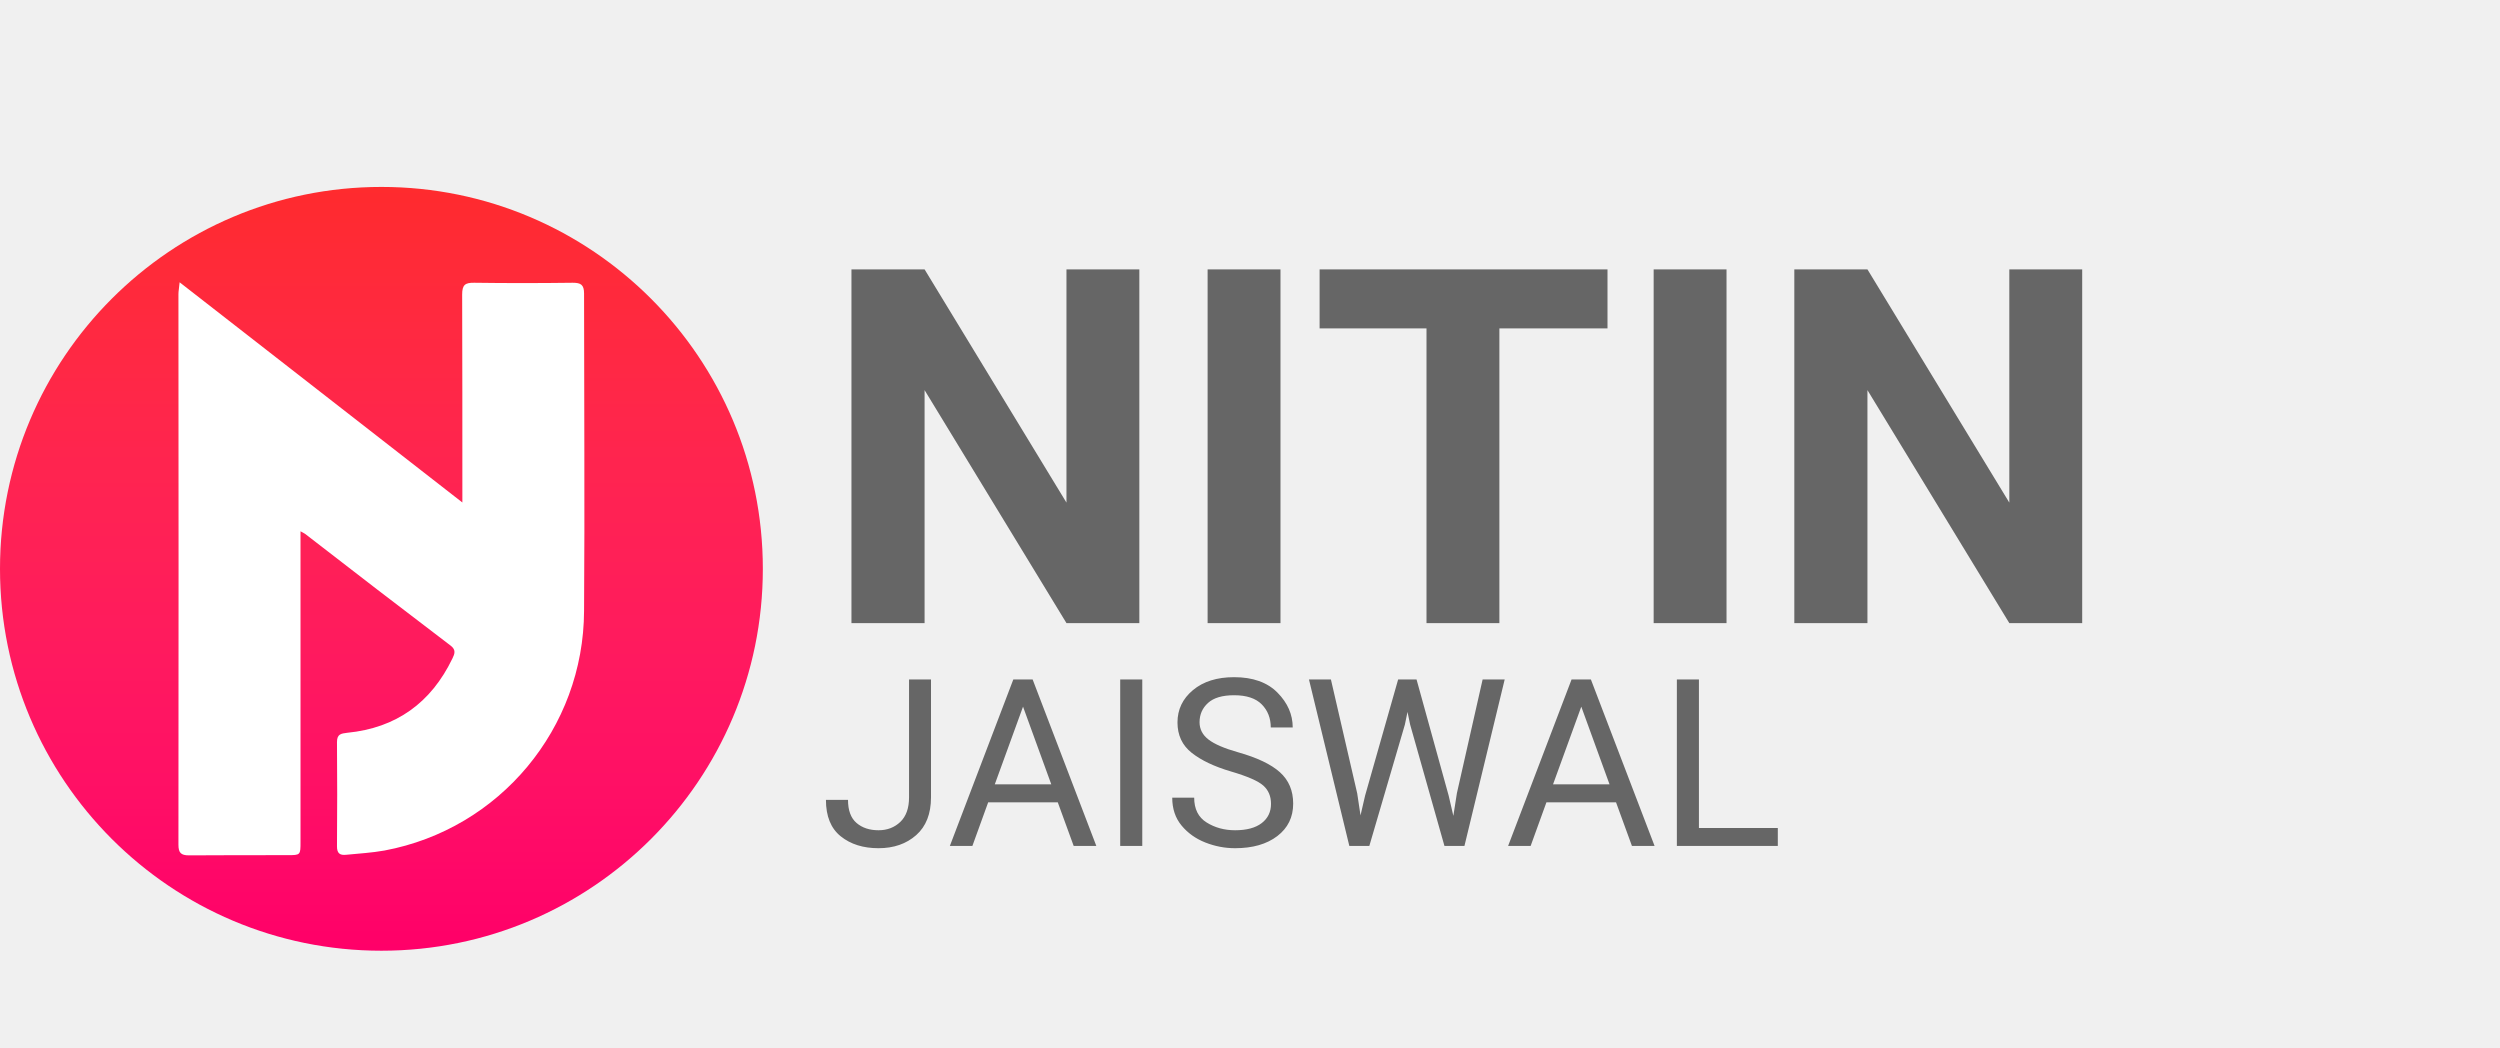
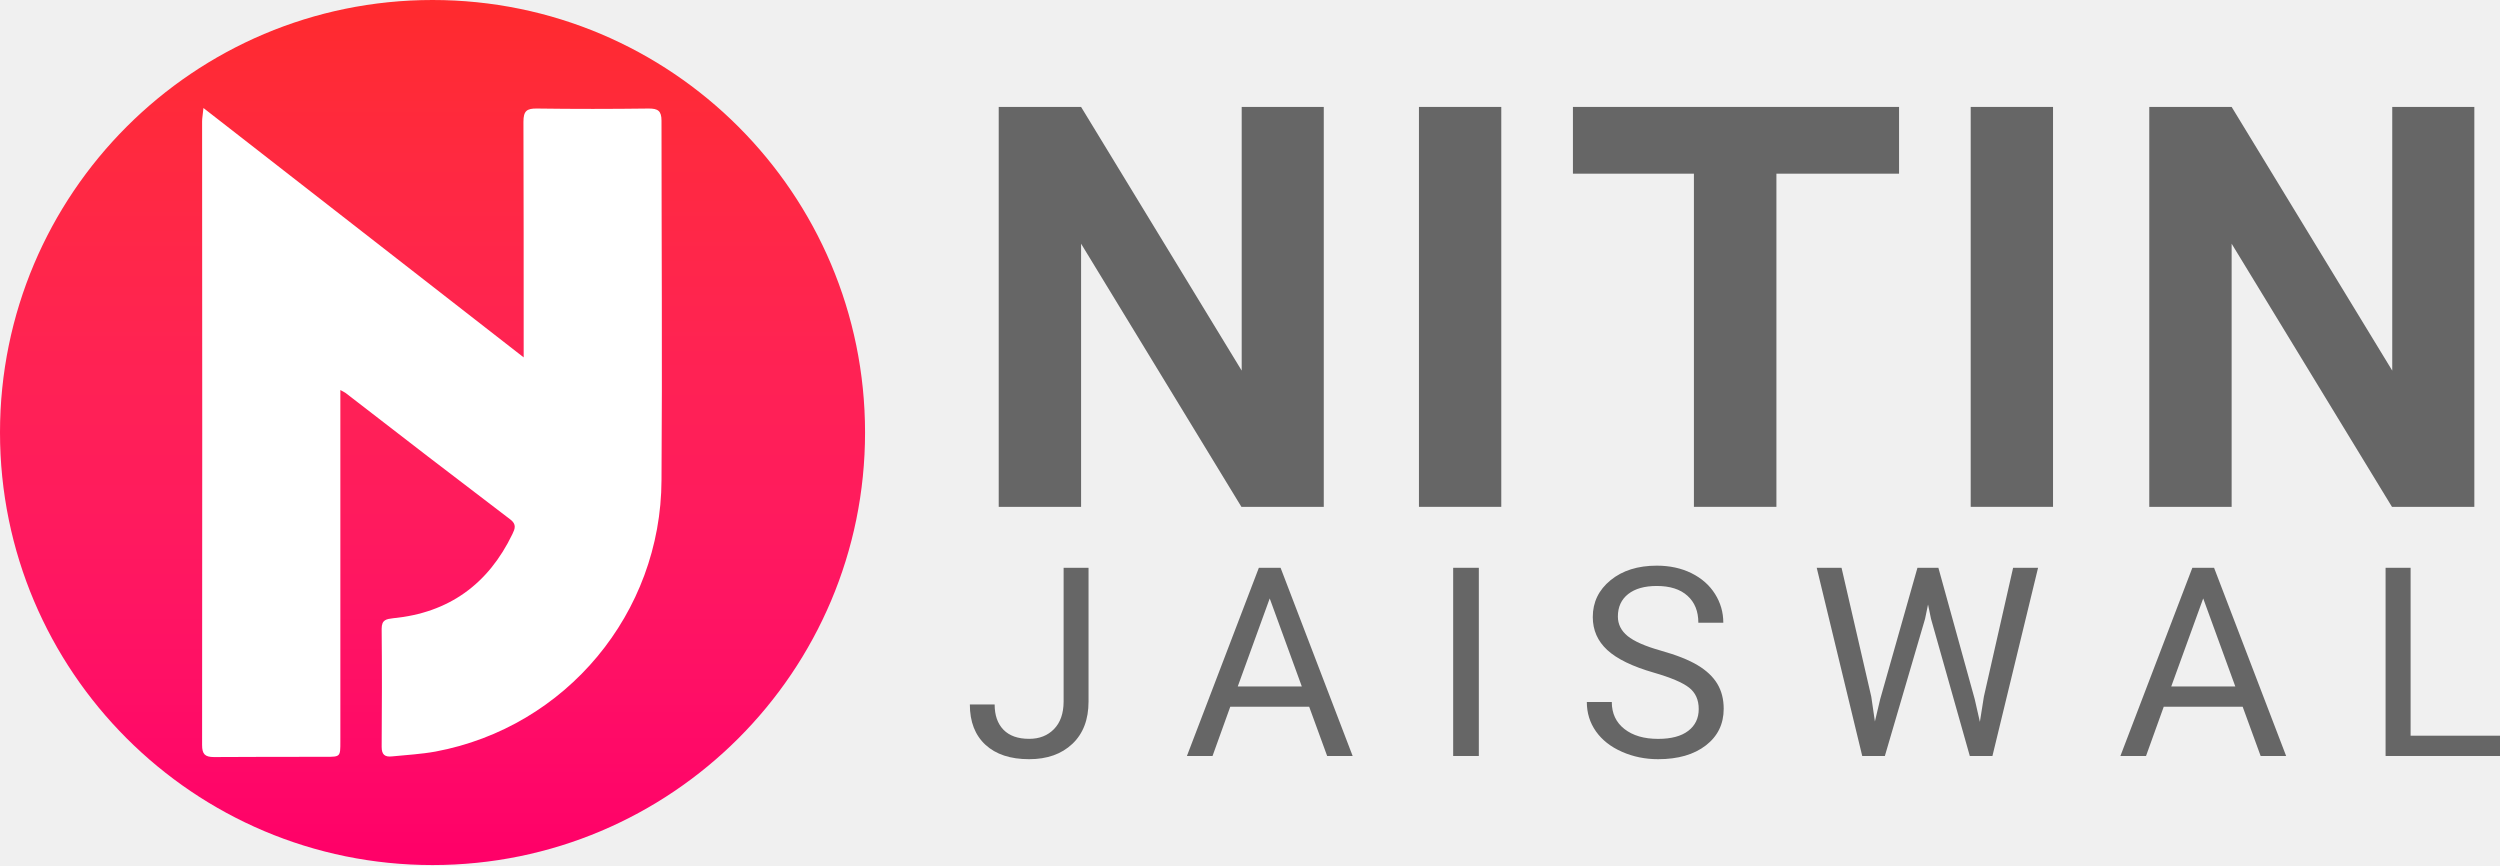
- <svg xmlns="http://www.w3.org/2000/svg" width="2648" height="1109" xml:space="preserve" overflow="hidden">
+ <svg xmlns="http://www.w3.org/2000/svg" width="2338" height="809" xml:space="preserve" overflow="hidden">
  <defs>
    <clipPath id="clip0">
-       <rect x="579" y="682" width="2648" height="1109" />
+       <rect x="235" y="1051" width="2338" height="809" />
    </clipPath>
-     <linearGradient x1="983" y1="880" x2="983" y2="1689" gradientUnits="userSpaceOnUse" spreadMethod="reflect" id="fill1">
+     <linearGradient x1="639.5" y1="1051" x2="639.5" y2="1860" gradientUnits="userSpaceOnUse" spreadMethod="reflect" id="fill1">
      <stop offset="0" stop-color="#FF2B2E" />
      <stop offset="0.017" stop-color="#FF2A2F" />
      <stop offset="0.034" stop-color="#FF2A31" />
      <stop offset="0.052" stop-color="#FF2A33" />
      <stop offset="0.069" stop-color="#FF2A35" />
      <stop offset="0.086" stop-color="#FF2A37" />
      <stop offset="0.103" stop-color="#FF2A38" />
      <stop offset="0.121" stop-color="#FF2A3A" />
      <stop offset="0.138" stop-color="#FF293C" />
      <stop offset="0.155" stop-color="#FF293D" />
      <stop offset="0.172" stop-color="#FF293F" />
      <stop offset="0.19" stop-color="#FF2941" />
      <stop offset="0.207" stop-color="#FF2842" />
      <stop offset="0.224" stop-color="#FF2844" />
      <stop offset="0.241" stop-color="#FF2845" />
      <stop offset="0.259" stop-color="#FF2747" />
      <stop offset="0.276" stop-color="#FF2748" />
      <stop offset="0.293" stop-color="#FF264A" />
      <stop offset="0.31" stop-color="#FF264B" />
      <stop offset="0.328" stop-color="#FF254C" />
      <stop offset="0.345" stop-color="#FF254E" />
      <stop offset="0.362" stop-color="#FF244F" />
      <stop offset="0.379" stop-color="#FF2450" />
      <stop offset="0.397" stop-color="#FF2352" />
      <stop offset="0.414" stop-color="#FF2253" />
      <stop offset="0.431" stop-color="#FF2254" />
      <stop offset="0.448" stop-color="#FF2155" />
      <stop offset="0.466" stop-color="#FF2056" />
      <stop offset="0.483" stop-color="#FF2057" />
      <stop offset="0.5" stop-color="#FF1F58" />
      <stop offset="0.517" stop-color="#FF1E59" />
      <stop offset="0.534" stop-color="#FF1D5A" />
      <stop offset="0.552" stop-color="#FF1C5B" />
      <stop offset="0.569" stop-color="#FF1C5C" />
      <stop offset="0.586" stop-color="#FF1B5D" />
      <stop offset="0.603" stop-color="#FF1A5E" />
      <stop offset="0.621" stop-color="#FF195F" />
      <stop offset="0.638" stop-color="#FF1860" />
      <stop offset="0.655" stop-color="#FF1760" />
      <stop offset="0.672" stop-color="#FF1661" />
      <stop offset="0.69" stop-color="#FF1562" />
      <stop offset="0.707" stop-color="#FF1463" />
      <stop offset="0.724" stop-color="#FF1363" />
      <stop offset="0.741" stop-color="#FF1264" />
      <stop offset="0.759" stop-color="#FF1164" />
      <stop offset="0.776" stop-color="#FF1065" />
      <stop offset="0.793" stop-color="#FF0F65" />
      <stop offset="0.81" stop-color="#FF0E66" />
      <stop offset="0.828" stop-color="#FF0C66" />
      <stop offset="0.845" stop-color="#FF0B67" />
      <stop offset="0.862" stop-color="#FF0A67" />
      <stop offset="0.879" stop-color="#FF0967" />
      <stop offset="0.897" stop-color="#FF0768" />
      <stop offset="0.914" stop-color="#FF0668" />
      <stop offset="0.931" stop-color="#FF0568" />
      <stop offset="0.948" stop-color="#FF0468" />
      <stop offset="0.966" stop-color="#FF0268" />
      <stop offset="0.983" stop-color="#FF0168" />
      <stop offset="1" stop-color="#FF0069" />
    </linearGradient>
  </defs>
-   <g clip-path="url(#clip0)" transform="translate(-579 -682)">
-     <path d="M579 1284.5C579 1061.1 759.877 880 983 880 1206.12 880 1387 1061.1 1387 1284.5 1387 1507.9 1206.12 1689 983 1689 759.877 1689 579 1507.9 579 1284.5Z" fill="url(#fill1)" fill-rule="evenodd" />
-     <path d="M769.259 981 1068.74 1214.23 1068.74 1200.99C1068.74 1131.94 1068.74 1062.93 1068.52 993.92 1068.52 983.701 1071.67 981.36 1081.2 981.495 1116.01 981.99 1150.87 981.945 1185.68 981.495 1194.27 981.495 1197.64 983.611 1197.64 992.929 1197.64 1104.93 1198.45 1216.98 1197.64 1328.98 1197.21 1453.42 1108.48 1560 986.261 1582.87 972.768 1585.3 959.276 1586.02 945.784 1587.37 938.813 1588.18 935.889 1585.7 935.934 1578.37 936.204 1541.54 936.294 1504.77 935.934 1467.99 935.934 1459.39 940.432 1458.98 946.728 1458.17 998.719 1453.09 1035.64 1426.35 1058.22 1379.44 1060.6 1374.53 1062.22 1370.44 1056.42 1365.93 1004.79 1326.68 953.384 1287.2 902.203 1247.5 901.214 1246.78 900.045 1246.28 897.301 1244.75L897.301 1573.64C897.301 1587.73 897.301 1587.78 883.584 1587.78 848.774 1587.78 813.964 1587.78 779.154 1588 770.518 1588 768 1585.12 768 1576.7 768.18 1382.26 768.18 1187.85 768 993.47 768 990.363 768.72 987.257 769.259 981Z" fill="#FFFFFF" fill-rule="evenodd" />
-     <text fill="#666666" font-family="Roboto,Roboto_MSFontService,sans-serif" font-weight="700" font-size="527" transform="matrix(1 0 0 1 1447.41 1342)">NITIN</text>
-     <text fill="#666666" font-family="Roboto,Roboto_MSFontService,sans-serif" font-weight="400" font-size="248" transform="matrix(1 0 0 1 1447.41 1578)">JAISWAL</text>
+   <g clip-path="url(#clip0)" transform="translate(-235 -1051)">
+     <path d="M235 1455.5C235 1232.1 416.101 1051 639.5 1051 862.899 1051 1044 1232.1 1044 1455.5 1044 1678.9 862.899 1860 639.5 1860 416.101 1860 235 1678.9 235 1455.5Z" fill="url(#fill1)" fill-rule="evenodd" />
+     <path d="M425.259 1152 724.744 1385.23 724.744 1371.99C724.744 1302.94 724.744 1233.93 724.519 1164.92 724.519 1154.7 727.667 1152.36 737.202 1152.5 772.012 1152.99 806.867 1152.95 841.677 1152.5 850.267 1152.5 853.64 1154.61 853.64 1163.93 853.64 1275.93 854.45 1387.98 853.64 1499.98 853.209 1624.42 764.477 1731 642.261 1753.87 628.768 1756.3 615.276 1757.02 601.784 1758.37 594.813 1759.18 591.889 1756.7 591.934 1749.37 592.204 1712.54 592.294 1675.76 591.934 1638.99 591.934 1630.39 596.432 1629.98 602.728 1629.17 654.719 1624.09 691.642 1597.35 714.22 1550.44 716.603 1545.53 718.222 1541.44 712.421 1536.93 660.79 1497.68 609.384 1458.2 558.203 1418.5 557.214 1417.78 556.045 1417.28 553.301 1415.75L553.301 1744.64C553.301 1758.73 553.301 1758.78 539.584 1758.78 504.774 1758.78 469.964 1758.78 435.153 1759 426.518 1759 424 1756.12 424 1747.7 424.18 1553.26 424.18 1358.85 424 1164.47 424 1161.36 424.719 1158.26 425.259 1152Z" fill="#FFFFFF" fill-rule="evenodd" />
+     <path d="M1169 1151 1246.03 1151 1396.23 1397.59 1396.23 1151 1473 1151 1473 1525 1395.97 1525 1246.03 1278.92 1246.03 1525 1169 1525 1169 1151Z" fill="#666666" fill-rule="evenodd" />
+     <path d="M1562 1151 1639 1151 1639 1525 1562 1525 1562 1151Z" fill="#666666" fill-rule="evenodd" />
+     <path d="M1706 1151 2011 1151 2011 1213.42 1896.3 1213.42 1896.3 1525 1819.15 1525 1819.15 1213.42 1706 1213.42 1706 1151Z" fill="#666666" fill-rule="evenodd" />
+     <path d="M2078 1151 2155 1151 2155 1525 2078 1525 2078 1151Z" fill="#666666" fill-rule="evenodd" />
+     <path d="M2245 1151 2322.03 1151 2472.23 1397.59 2472.23 1151 2549 1151 2549 1525 2471.97 1525 2322.03 1278.92 2322.03 1525 2245 1525 2245 1151Z" fill="#666666" fill-rule="evenodd" />
+     <path d="M1784.45 1580C1796.55 1580 1807.34 1582.34 1816.81 1587.02 1826.29 1591.7 1833.63 1598.15 1838.83 1606.38 1844.04 1614.6 1846.64 1623.6 1846.64 1633.36L1823.29 1633.36C1823.29 1622.67 1819.9 1614.27 1813.12 1608.16 1806.35 1602.05 1796.79 1599 1784.45 1599 1773 1599 1764.07 1601.52 1757.65 1606.57 1751.24 1611.62 1748.04 1618.63 1748.04 1627.6 1748.04 1634.79 1751.08 1640.87 1757.17 1645.84 1763.26 1650.81 1773.62 1655.36 1788.26 1659.48 1802.9 1663.6 1814.35 1668.14 1822.62 1673.1 1830.89 1678.06 1837.02 1683.85 1841.01 1690.46 1845 1697.08 1847 1704.86 1847 1713.81 1847 1728.09 1841.43 1739.52 1830.3 1748.11 1819.17 1756.71 1804.29 1761 1785.66 1761 1773.56 1761 1762.27 1758.68 1751.79 1754.04 1741.3 1749.41 1733.22 1743.05 1727.53 1734.99 1721.84 1726.92 1719 1717.77 1719 1707.52L1742.35 1707.52C1742.35 1718.17 1746.28 1726.58 1754.15 1732.75 1762.01 1738.92 1772.52 1742 1785.66 1742 1797.92 1742 1807.32 1739.5 1813.85 1734.5 1820.38 1729.5 1823.65 1722.69 1823.65 1714.06 1823.65 1705.43 1820.63 1698.75 1814.58 1694.03 1808.53 1689.31 1797.56 1684.66 1781.67 1680.06 1761.75 1674.33 1747.25 1667.29 1738.18 1658.95 1729.1 1650.6 1724.57 1640.29 1724.57 1628.03 1724.57 1614.16 1730.11 1602.69 1741.2 1593.61 1752.29 1584.54 1766.71 1580 1784.45 1580Z" fill="#666666" fill-rule="evenodd" />
+     <path d="M1229.69 1582 1253 1582 1253 1707.03C1253 1723.93 1247.95 1737.15 1237.84 1746.69 1227.74 1756.23 1214.27 1761 1197.44 1761 1179.97 1761 1166.36 1756.51 1156.61 1747.54 1146.87 1738.56 1142 1725.99 1142 1709.82L1165.19 1709.82C1165.19 1719.93 1167.95 1727.81 1173.46 1733.47 1178.98 1739.13 1186.97 1741.96 1197.44 1741.96 1207.02 1741.96 1214.77 1738.93 1220.69 1732.86 1226.61 1726.8 1229.61 1718.31 1229.69 1707.4L1229.69 1582Z" fill="#666666" fill-rule="evenodd" />
+     <path d="M1412.28 1582 1432.6 1582 1500 1758 1476.16 1758 1459.34 1711.94 1385.54 1711.94 1368.96 1758 1345 1758 1412.28 1582ZM1422.44 1610.65 1392.55 1692.97 1452.45 1692.97 1422.44 1610.65Z" fill="#666666" fill-rule="evenodd" />
+     <path d="M1594 1582 1618 1582 1618 1758 1594 1758 1594 1582Z" fill="#666666" fill-rule="evenodd" />
+     <path d="M1934 1582 1957.21 1582 1985.02 1702.52 1988.41 1725.72 1993.37 1704.81 2028.19 1582 2047.78 1582 2081.75 1704.81 2086.59 1726.09 2090.34 1702.4 2117.66 1582 2141 1582 2098.32 1758 2077.16 1758 2040.89 1629.75 2038.1 1616.33 2035.32 1629.75 1997.72 1758 1976.56 1758 1934 1582Z" fill="#666666" fill-rule="evenodd" />
+     <path d="M2285.28 1582 2305.6 1582 2373 1758 2349.16 1758 2332.34 1711.94 2258.53 1711.94 2241.96 1758 2218 1758 2285.28 1582ZM2295.44 1610.65 2265.55 1692.97 2325.45 1692.97 2295.44 1610.65Z" fill="#666666" fill-rule="evenodd" />
+     <path d="M2466 1582 2489.39 1582 2489.39 1739.02 2573 1739.02 2573 1758 2466 1758 2466 1582Z" fill="#666666" fill-rule="evenodd" />
  </g>
</svg>
